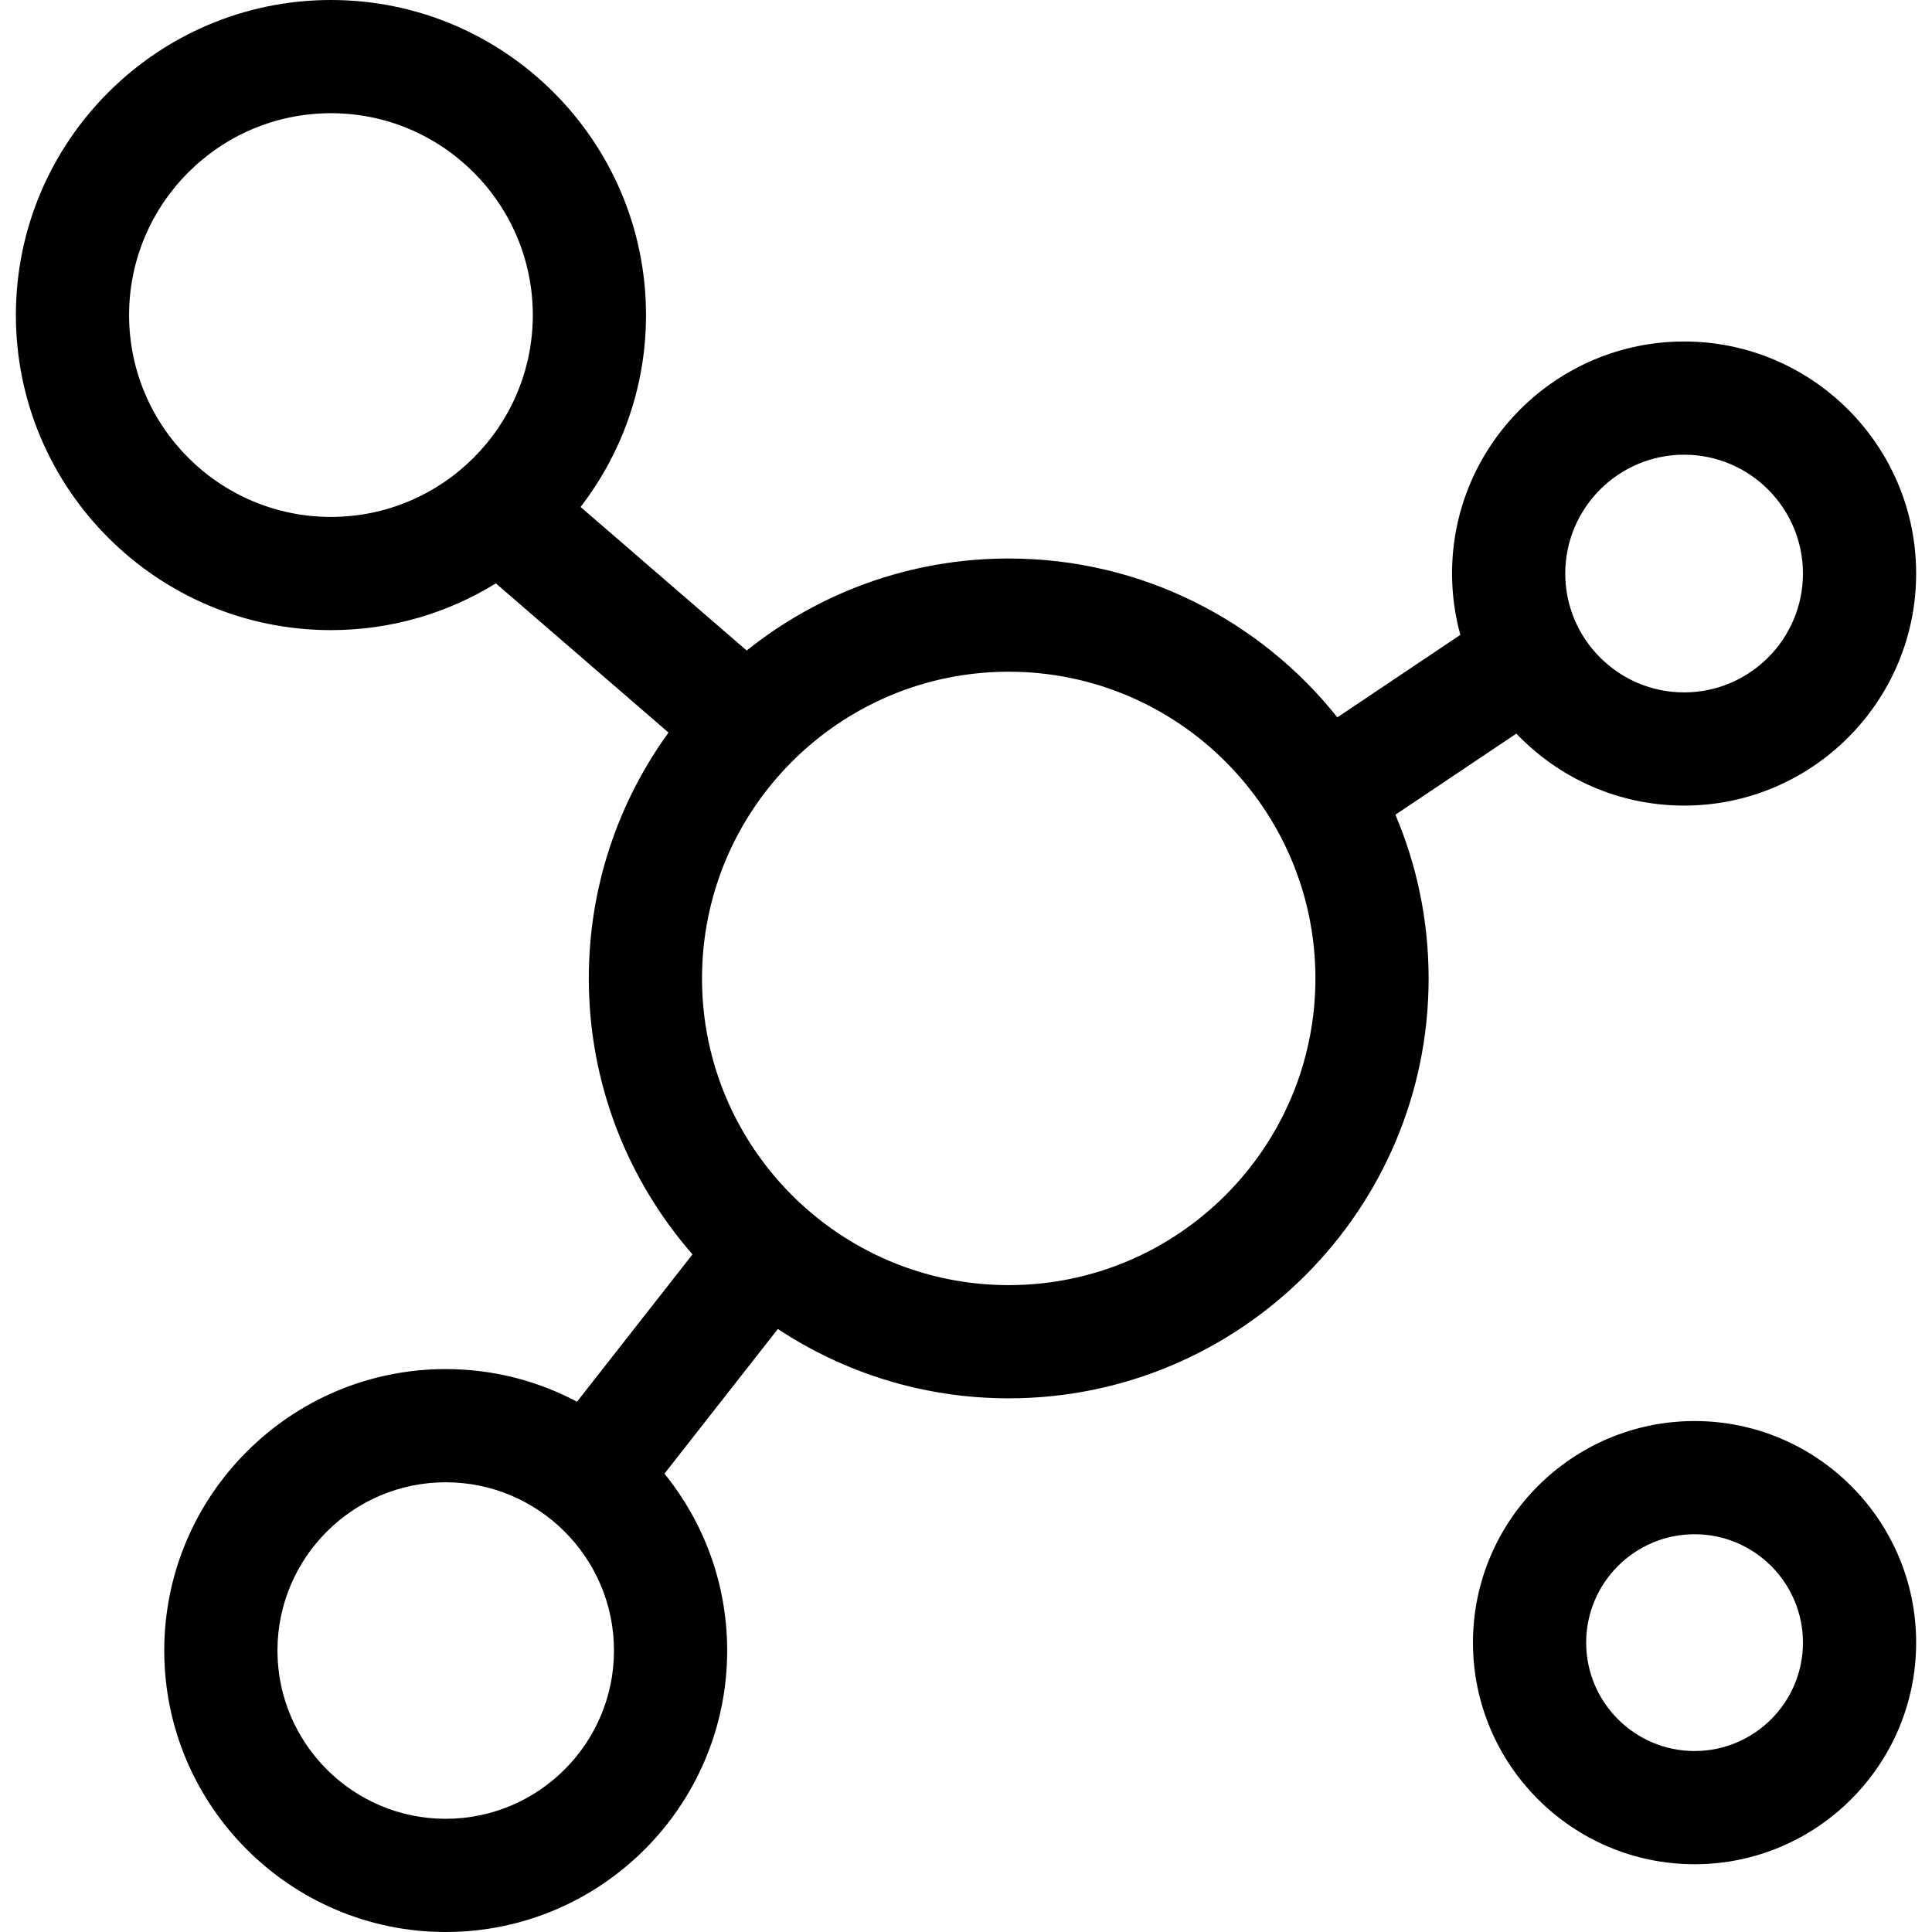
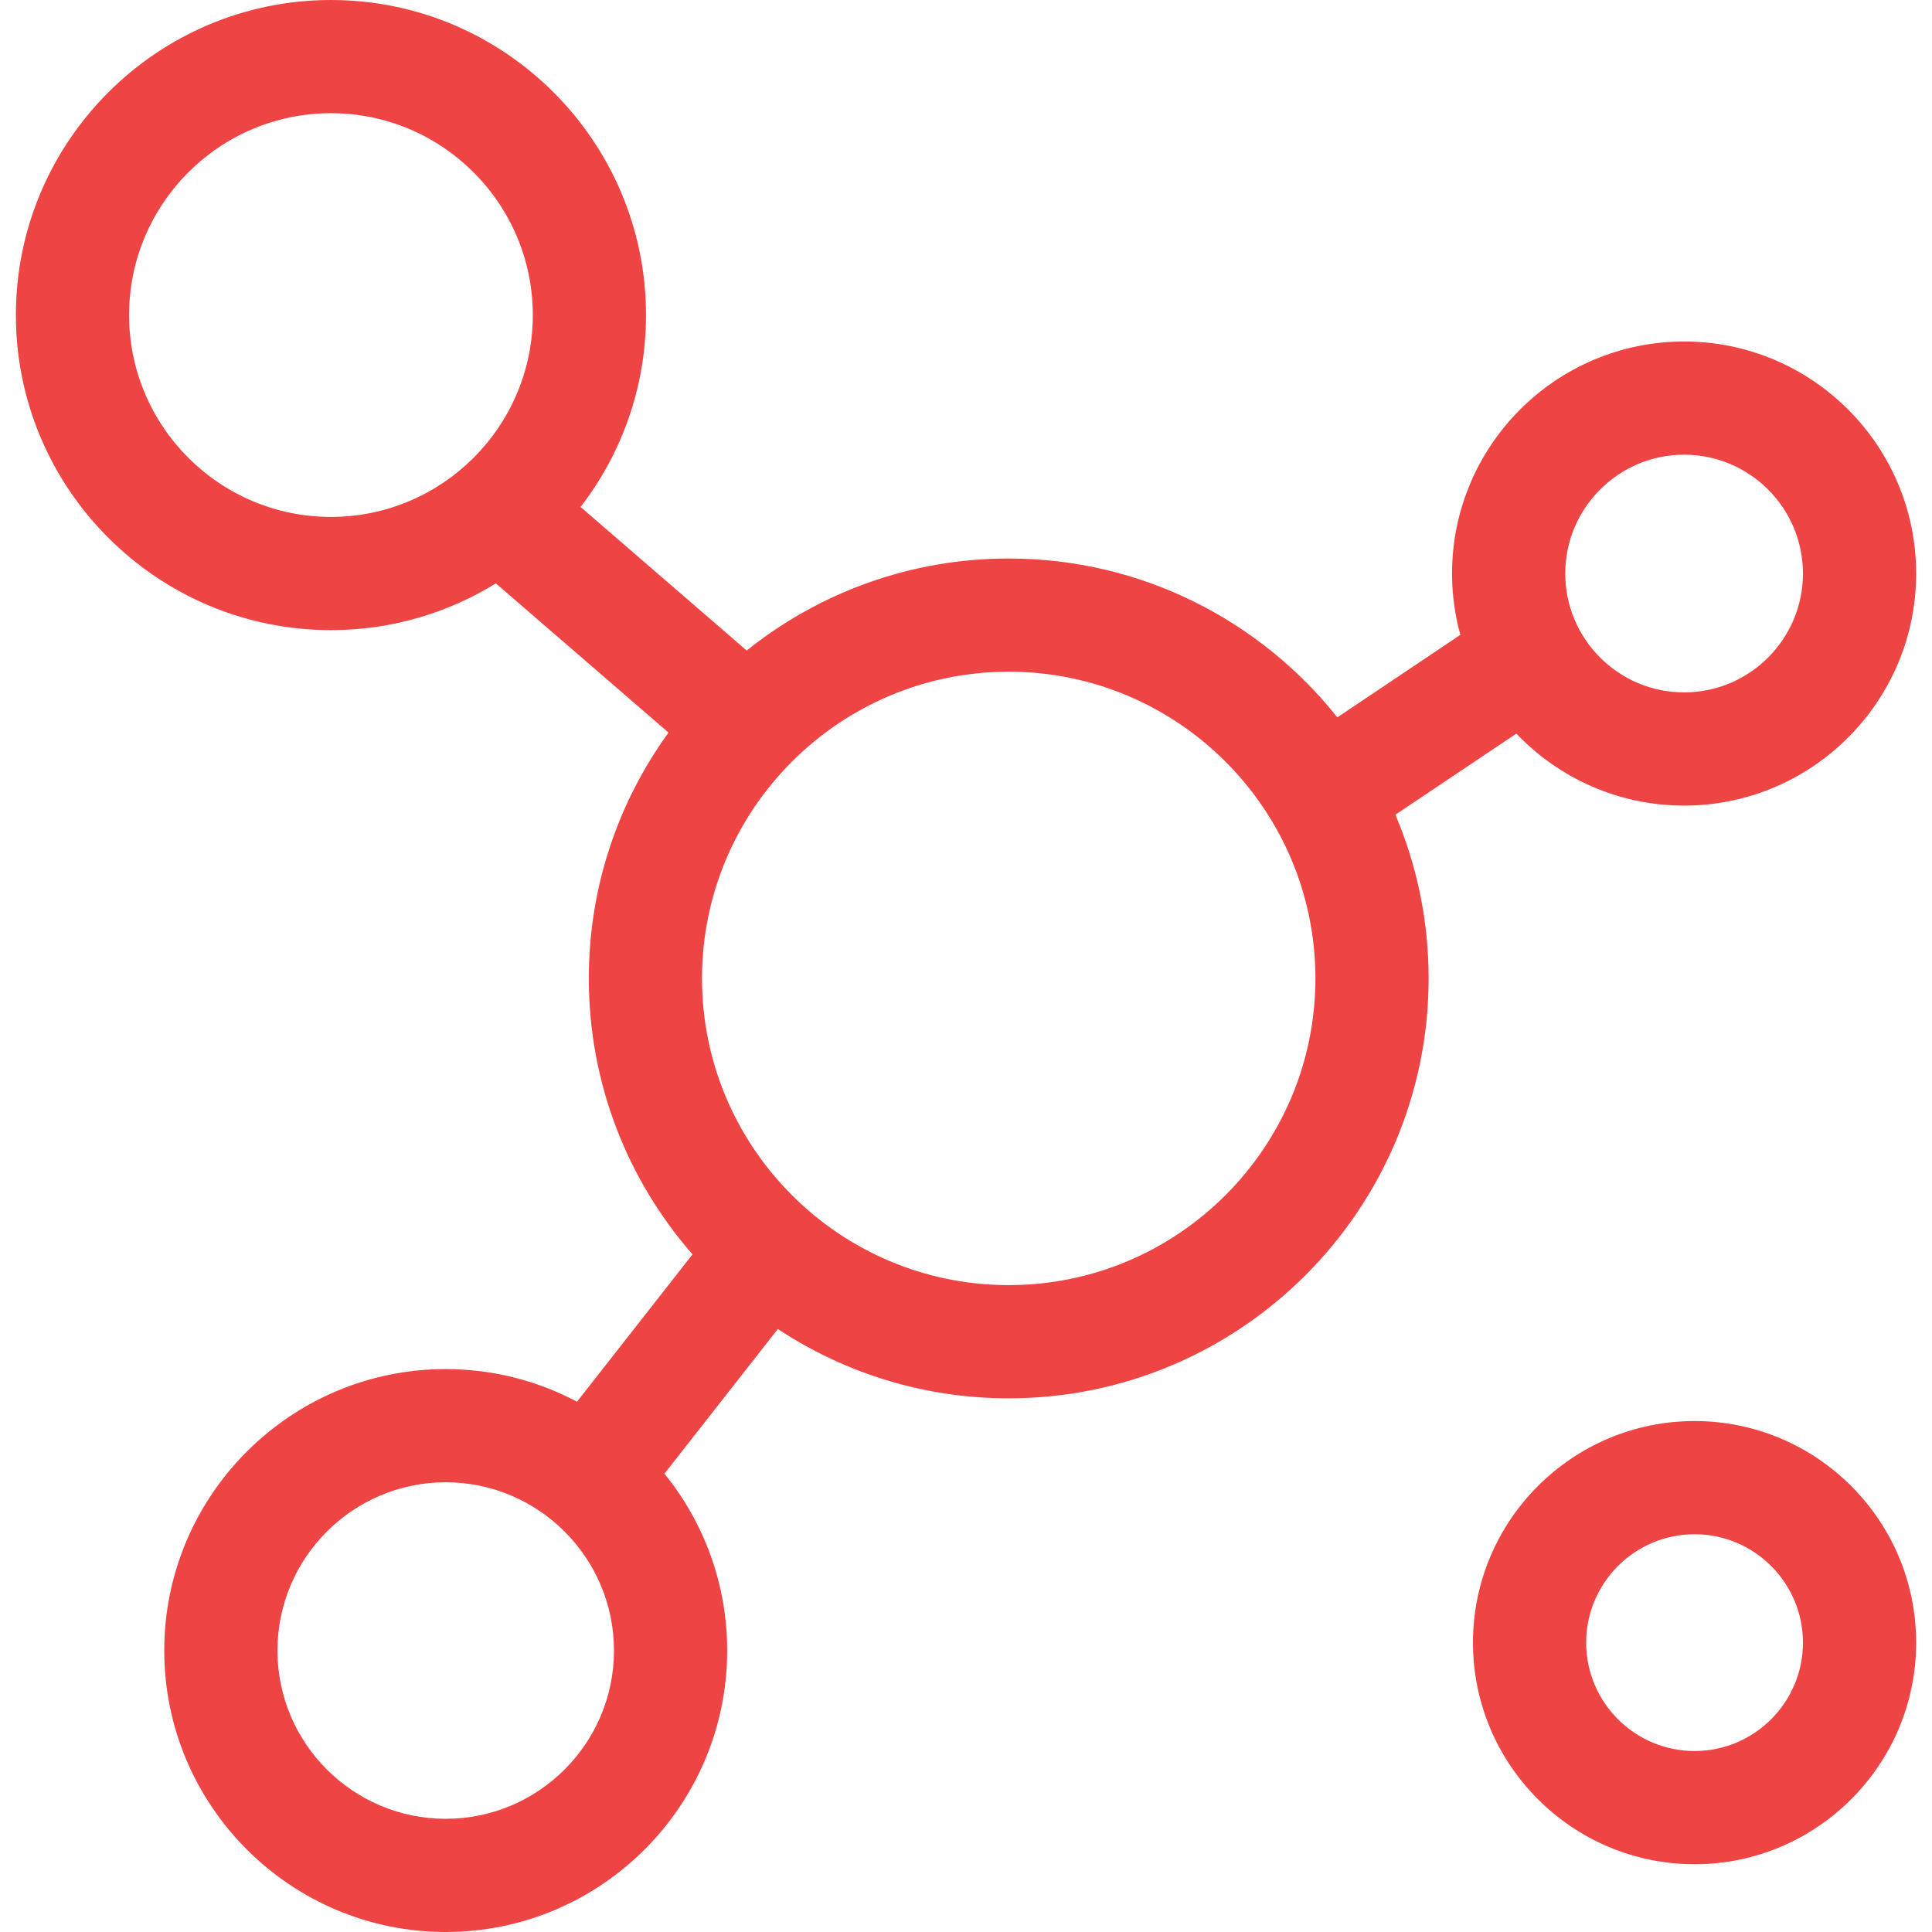
- <svg xmlns="http://www.w3.org/2000/svg" width="800px" height="800px" viewBox="0 0 512 512" id="svg2793" style="fill-rule:evenodd;clip-rule:evenodd;stroke-linejoin:round;stroke-miterlimit:2;" version="1.1" xml:space="preserve">
+ <svg xmlns="http://www.w3.org/2000/svg" width="800px" height="800px" viewBox="0 0 512 512" id="svg2793" style="fill-rule:evenodd;clip-rule:evenodd;stroke-linejoin:round;stroke-miterlimit:2;" version="1.1" xml:space="preserve" fill="#ef4444">
  <defs id="defs2797" />
  <g id="_24-Connect" style="display:inline" transform="translate(-3072,-4096)">
    <g id="g2211" transform="translate(3339.32,4267.43)">
      <path d="m 0,169.14 c -44.818,0 -81.28,-36.462 -81.28,-81.28 0,-44.818 36.462,-81.28 81.28,-81.28 44.817,0 81.279,36.462 81.279,81.28 0,44.818 -36.462,81.28 -81.279,81.28 m -149.2,141.43 c -24.587,0 -44.59,-20.003 -44.59,-44.59 0,-24.587 20.003,-44.59 44.59,-44.59 24.587,0 44.59,20.003 44.59,44.59 0,24.587 -20.003,44.59 -44.59,44.59 m -83.91,-398.5 c 0,-29.5 24,-53.5 53.5,-53.5 29.494,0 53.49,24 53.49,53.5 0,29.494 -23.996,53.49 -53.49,53.49 -29.5,0 -53.5,-23.996 -53.5,-53.49 m 412.099,37 c 17.364,0 31.49,14.126 31.49,31.49 0,17.369 -14.126,31.5 -31.49,31.5 -17.369,0 -31.5,-14.131 -31.5,-31.5 0,-17.364 14.131,-31.49 31.5,-31.49 m -44.46,73.915 c 11.207,11.739 26.989,19.075 44.46,19.075 33.907,0 61.49,-27.589 61.49,-61.5 0,-33.906 -27.583,-61.49 -61.49,-61.49 -33.911,0 -61.5,27.584 -61.5,61.49 0,5.628 0.776,11.076 2.198,16.259 L 87.091,18.672 C 66.687,-6.959 35.231,-23.42 0,-23.42 c -26.243,0 -50.388,9.137 -69.436,24.388 l -44.024,-38.046 c 10.859,-14.093 17.34,-31.725 17.34,-50.852 0,-46.042 -37.453,-83.5 -83.49,-83.5 -46.042,0 -83.5,37.458 -83.5,83.5 0,46.036 37.458,83.49 83.5,83.49 16.012,0 30.98,-4.54 43.702,-12.388 l 45.751,39.538 c -13.281,18.326 -21.123,40.838 -21.123,65.15 0,27.971 10.377,53.562 27.478,73.133 l -30.6,39.04 c -10.397,-5.508 -22.236,-8.643 -34.798,-8.643 -41.129,0 -74.59,33.461 -74.59,74.59 0,41.129 33.461,74.59 74.59,74.59 41.129,0 74.59,-33.461 74.59,-74.59 0,-17.745 -6.24,-34.055 -16.625,-46.873 l 30.054,-38.343 c 17.567,11.607 38.596,18.376 61.181,18.376 61.359,0 111.279,-49.92 111.279,-111.28 0,-15.382 -3.138,-30.045 -8.806,-43.383 z" id="path2209" style="fill-rule:nonzero" />
    </g>
    <g id="g2215" transform="translate(3521.08,4502.59)">
      <path d="M 0,57.45 C -15.842,57.45 -28.73,44.562 -28.73,28.72 -28.73,12.884 -15.842,0 0,0 15.836,0 28.72,12.884 28.72,28.72 28.72,44.562 15.836,57.45 0,57.45 M 0,-30 c -32.384,0 -58.73,26.342 -58.73,58.72 0,32.384 26.346,58.73 58.73,58.73 32.378,0 58.72,-26.346 58.72,-58.73 C 58.72,-3.658 32.378,-30 0,-30" id="path2213" style="fill-rule:nonzero" />
    </g>
  </g>
</svg>
